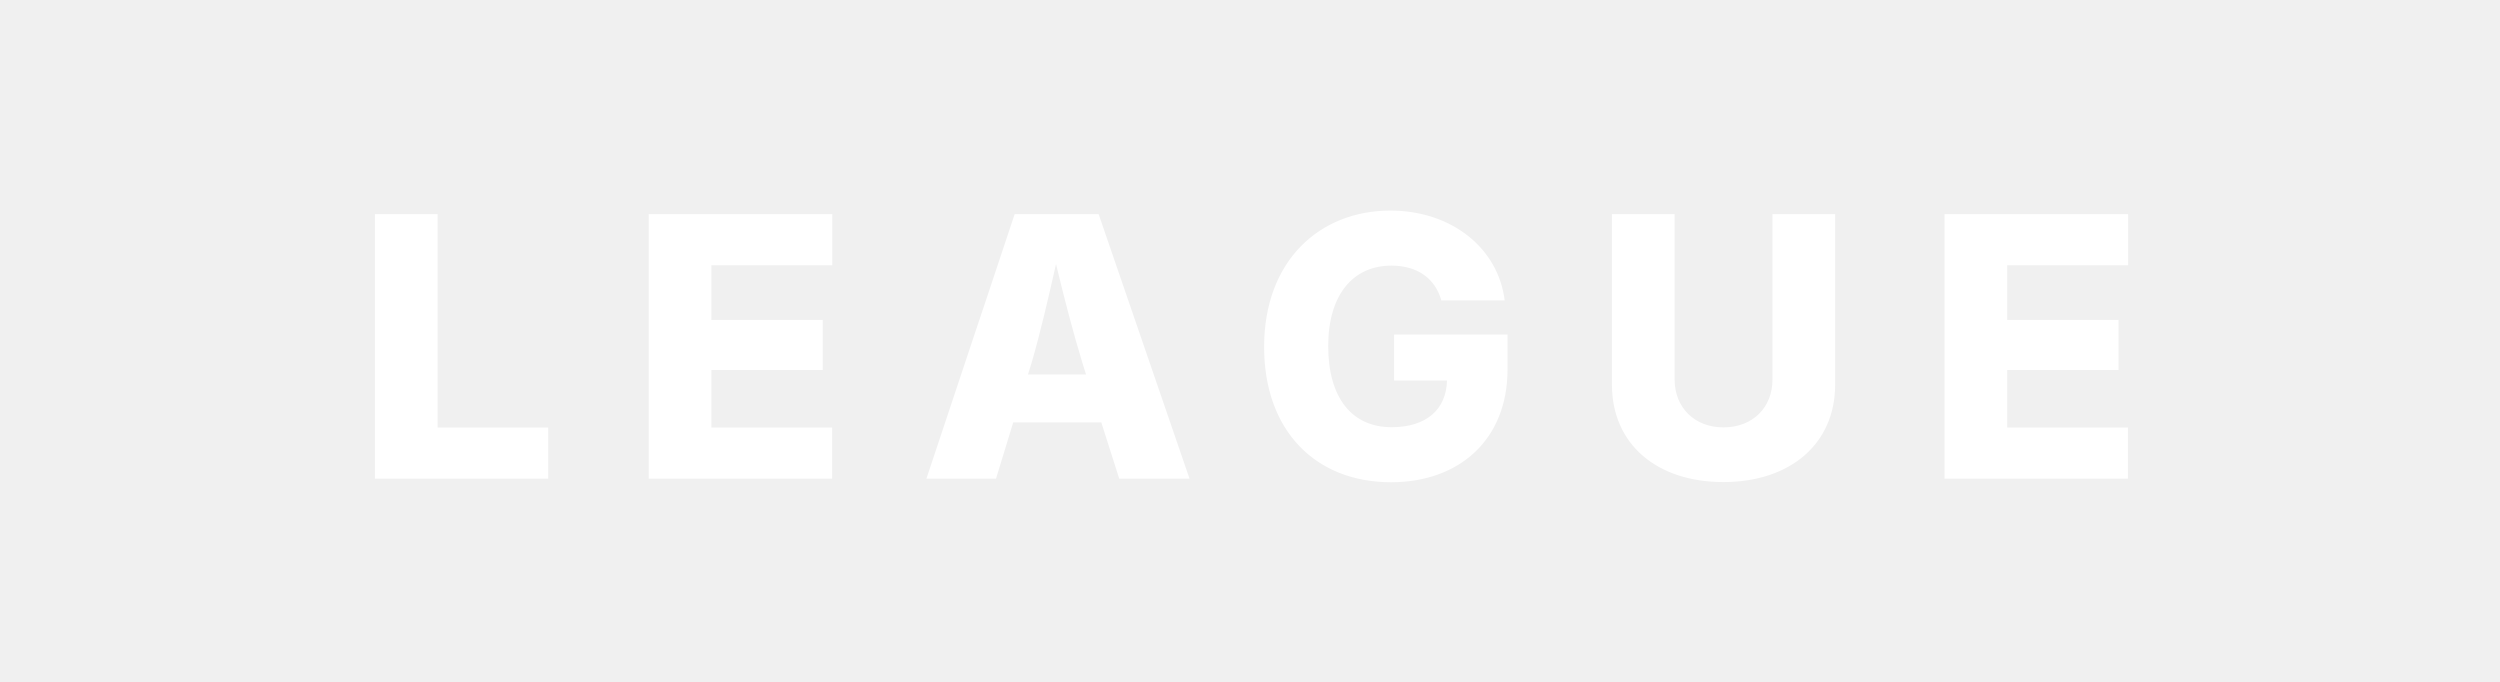
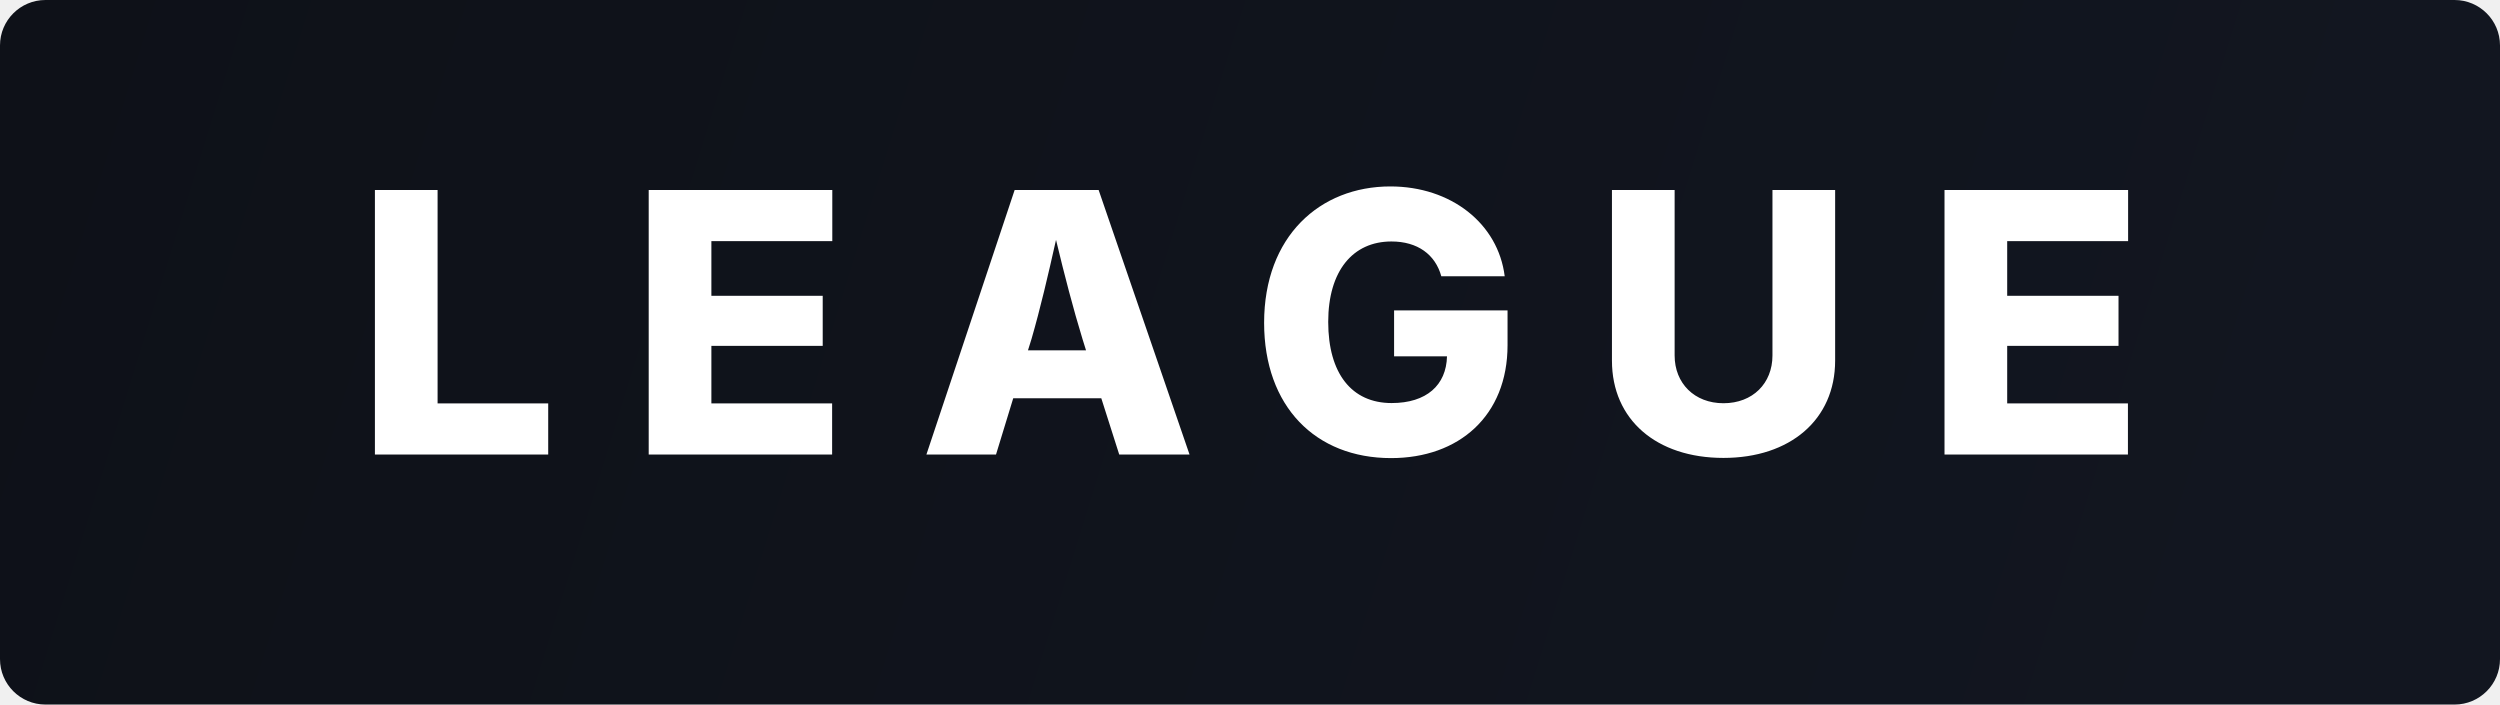
- <svg xmlns="http://www.w3.org/2000/svg" width="220" height="60" viewBox="0 0 220 60" role="img" aria-labelledby="title">
-   <rect width="220" height="60" fill="none" rx="6" />
-   <text x="50%" y="50%" fill="#fff" font-family="'Inter', 'Arial Black', sans-serif" font-size="32" font-weight="800" text-anchor="middle" dominant-baseline="middle" letter-spacing="6">LEAGUE</text>
+ <svg xmlns="http://www.w3.org/2000/svg" width="220" height="62" viewBox="0 0 220 62" fill="none">
+   <rect width="220" height="62" rx="4" fill="url(#bg)" />
+   <text x="110" y="40" fill="#FFFFFF" font-family="'Inter', 'Rubik Mono One', sans-serif" font-size="32" font-weight="800" text-anchor="middle" letter-spacing="6">LEAGUE</text>
+   <defs>
+     <linearGradient id="bg" x1="0" y1="0" x2="200" y2="62" gradientUnits="userSpaceOnUse">
+       <stop stop-color="#0E1118" />
+       <stop offset="1" stop-color="#121620" />
+     </linearGradient>
+   </defs>
</svg>
